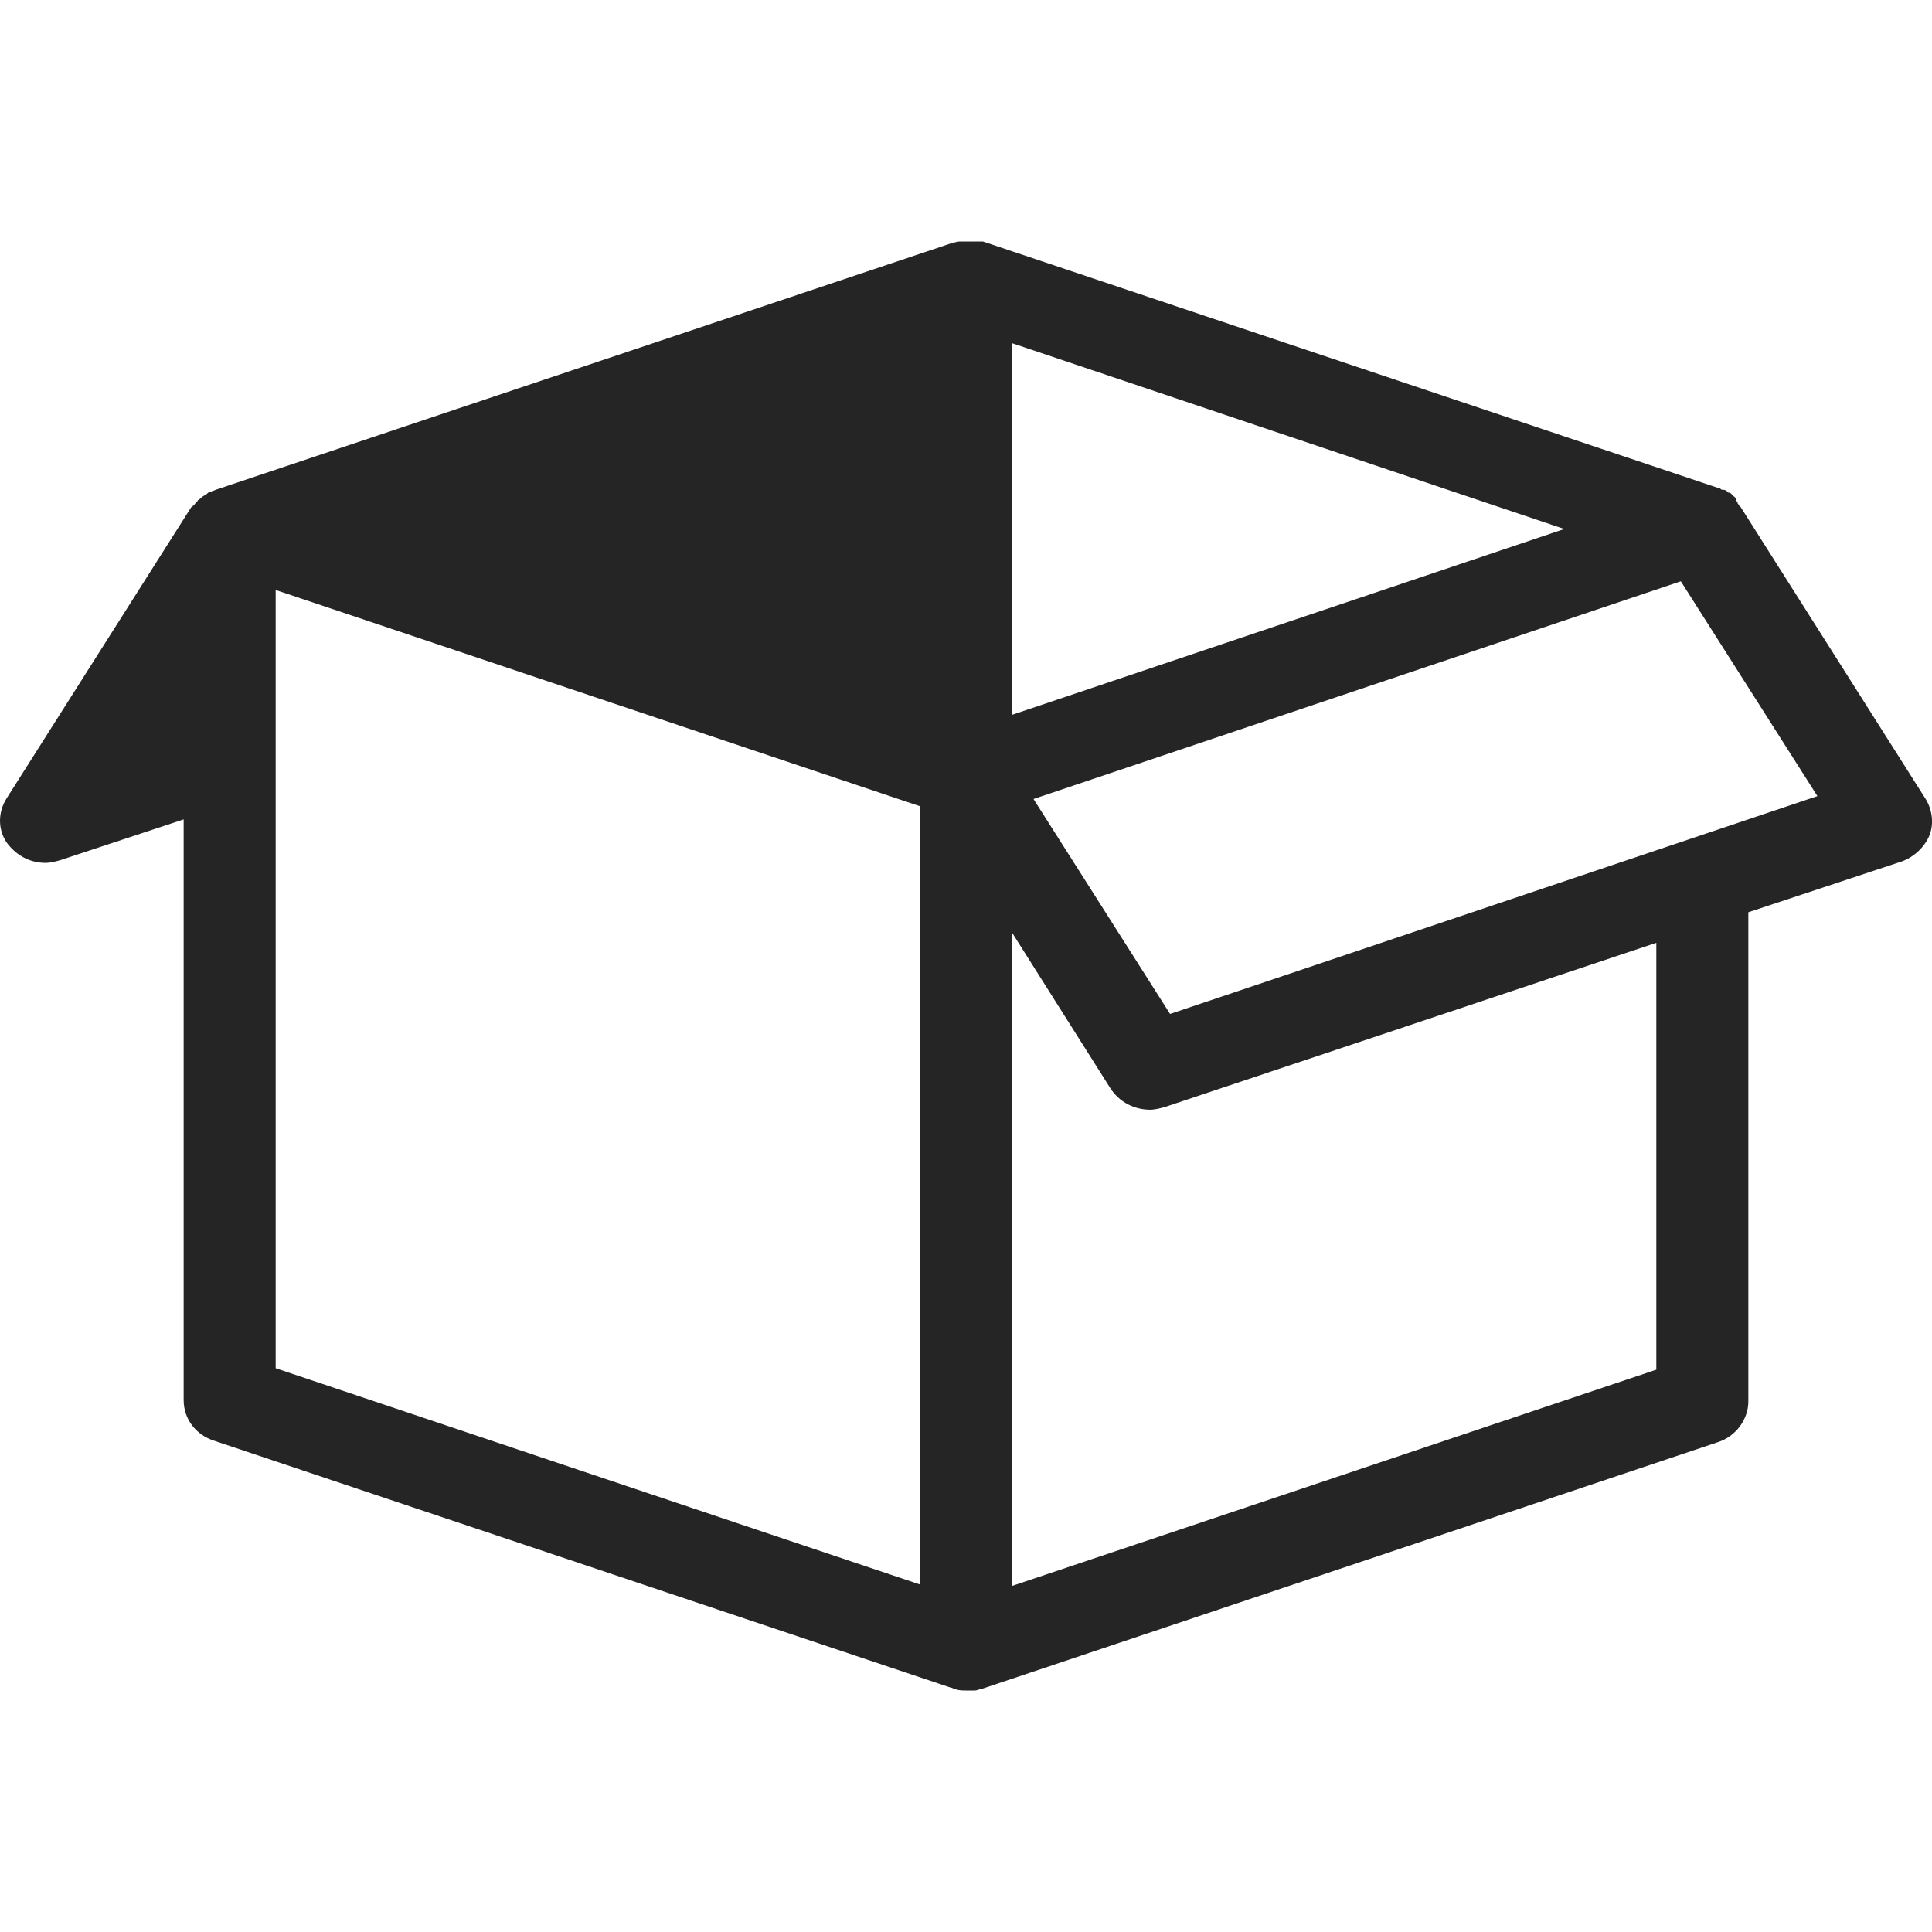
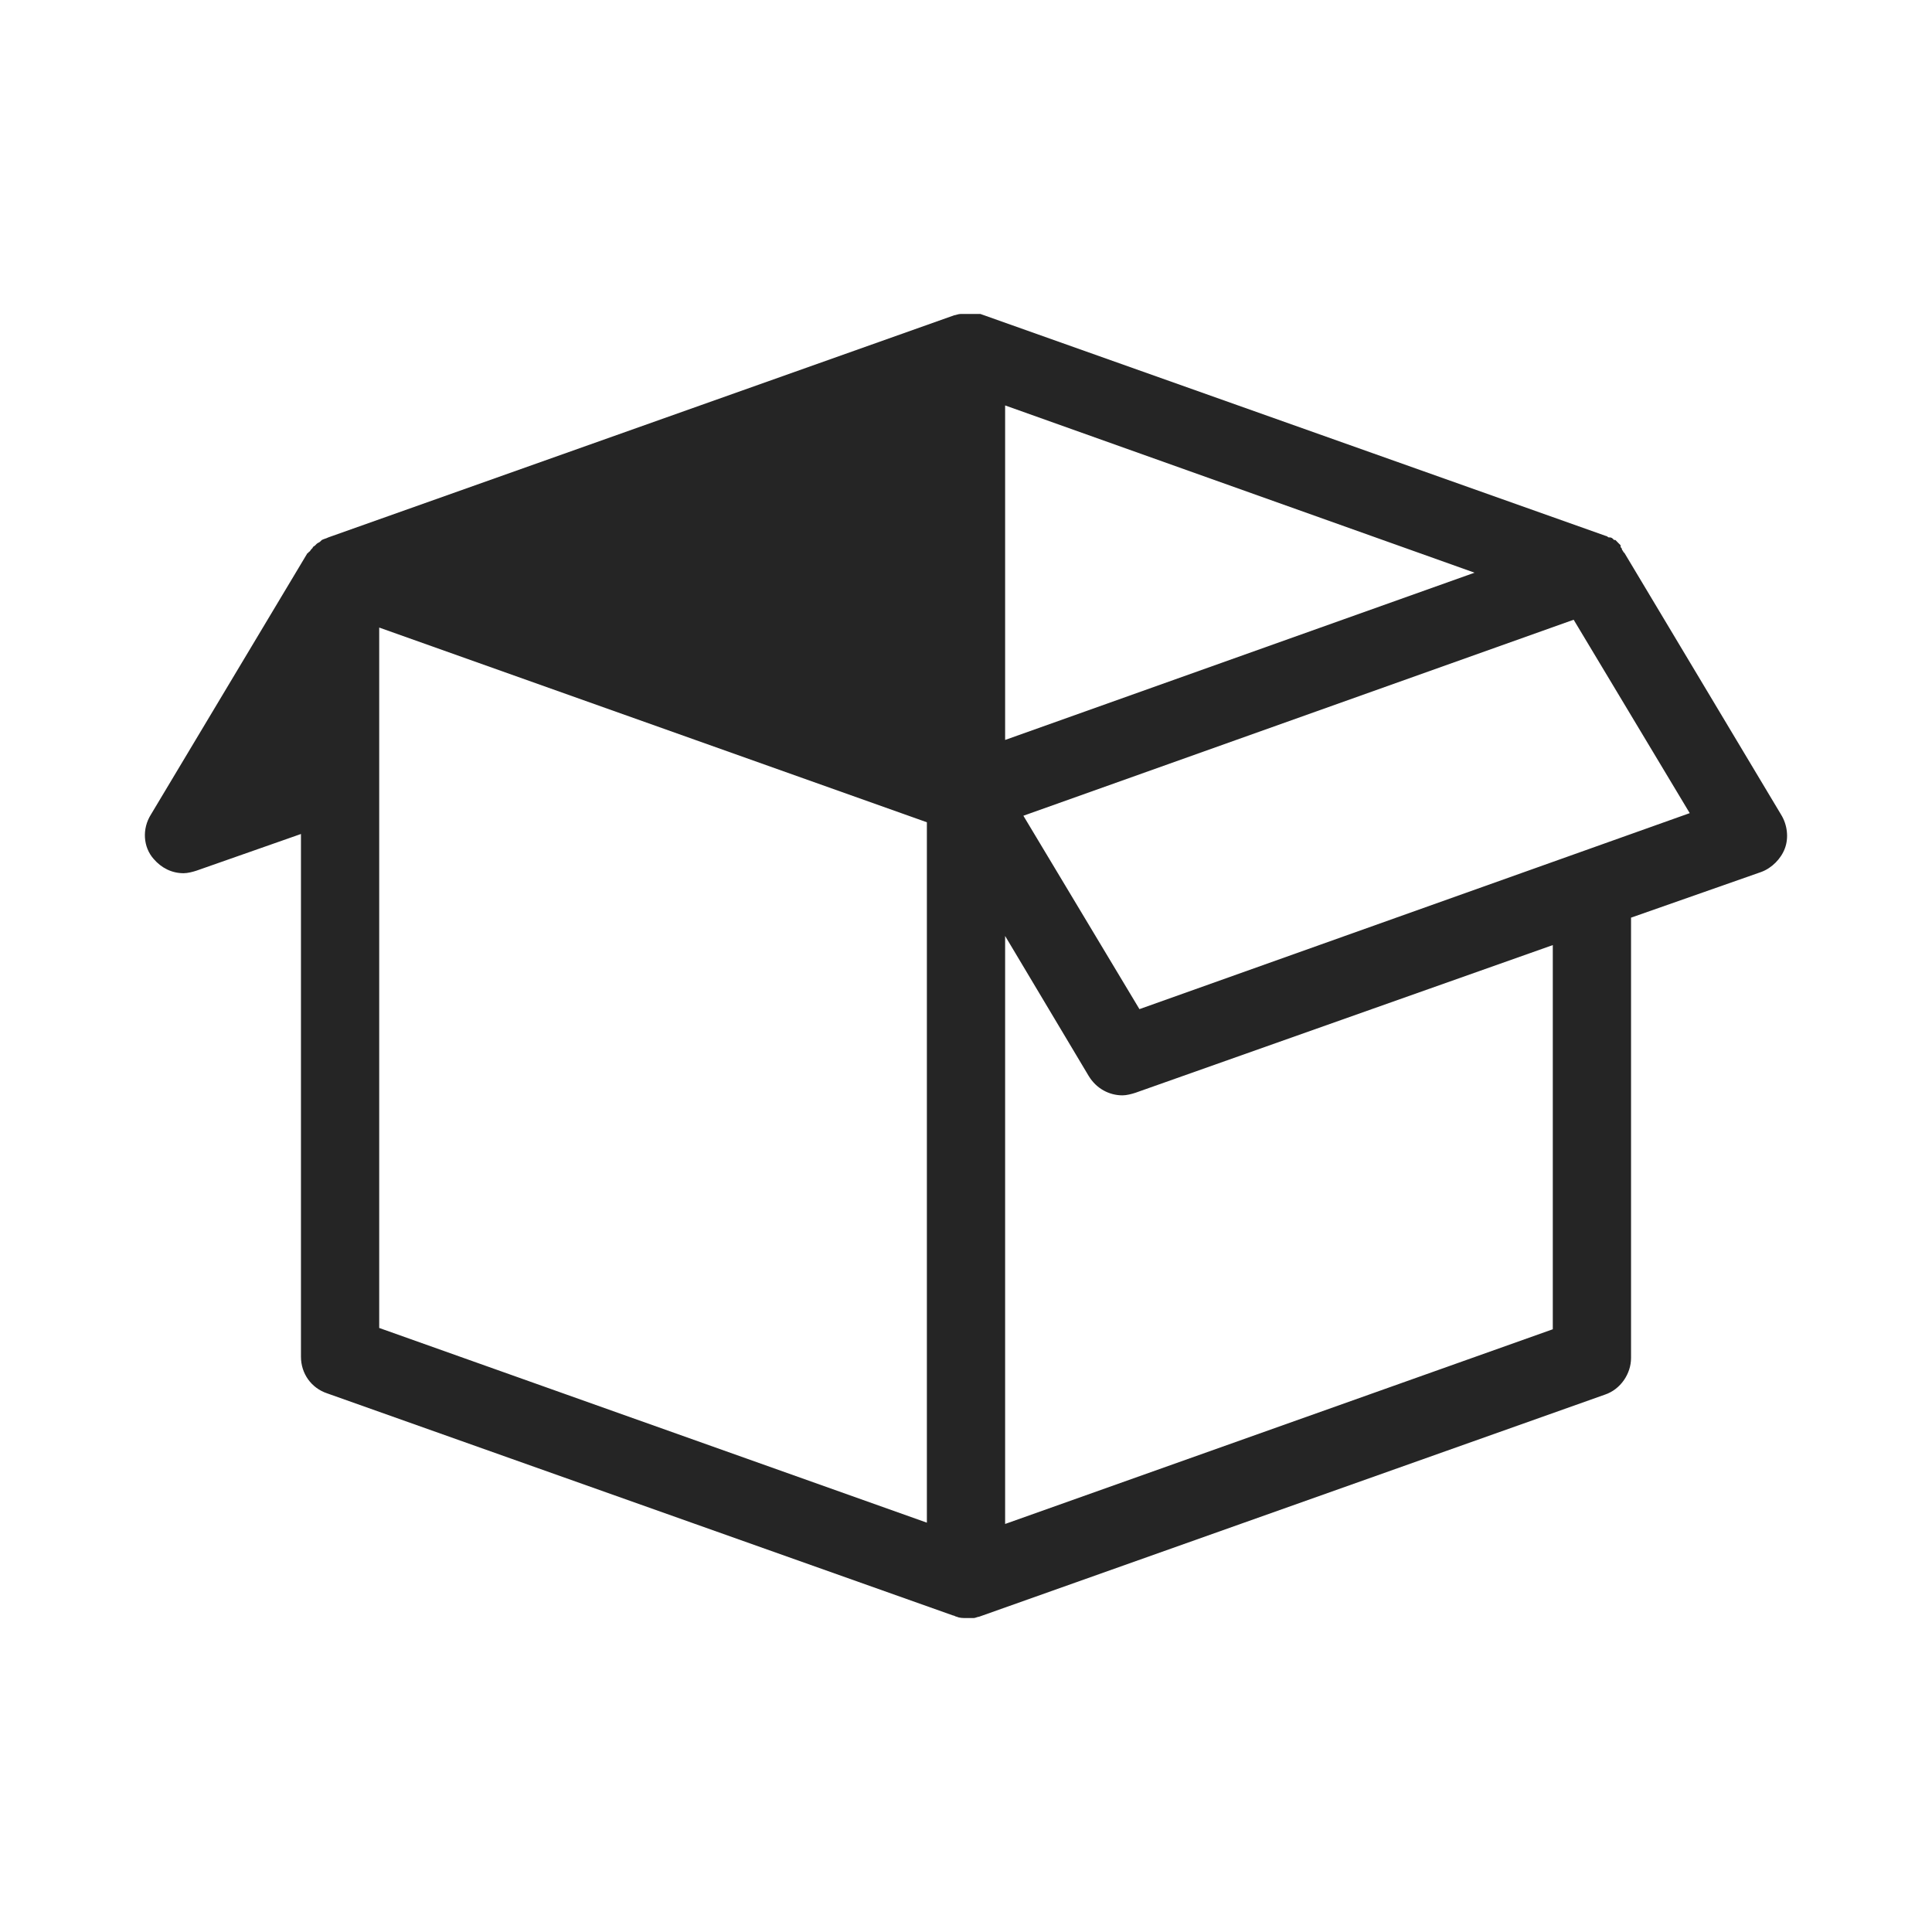
- <svg xmlns="http://www.w3.org/2000/svg" width="16" height="16" viewBox="0 0 16 16" fill="none">
-   <path d="M1.775 11.932L7.873 13.976C7.886 13.976 7.898 13.988 7.911 13.988C7.936 14 7.975 14 8 14C8.025 14 8.038 14 8.063 14C8.063 14 8.063 14 8.076 14C8.089 14 8.114 13.988 8.127 13.988L14.225 11.944C14.378 11.896 14.479 11.752 14.479 11.607V7.555L15.75 7.134C15.851 7.098 15.94 7.014 15.979 6.918C16.017 6.822 16.004 6.701 15.94 6.605L14.416 4.2L14.403 4.188C14.403 4.176 14.39 4.176 14.39 4.164C14.39 4.152 14.378 4.152 14.378 4.14C14.378 4.14 14.378 4.14 14.378 4.128C14.365 4.116 14.365 4.116 14.352 4.104L14.34 4.092L14.327 4.08H14.314L14.302 4.068C14.289 4.056 14.276 4.056 14.263 4.056C14.251 4.056 14.251 4.044 14.238 4.044L8.14 2C8.14 2 8.14 2 8.127 2H8.114H8.102C8.089 2 8.089 2 8.076 2C8.063 2 8.063 2 8.051 2C8.038 2 8.038 2 8.025 2C8.013 2 8 2 7.975 2C7.962 2 7.962 2 7.949 2C7.924 2 7.898 2.012 7.886 2.012L1.787 4.056C1.762 4.068 1.749 4.068 1.724 4.08L1.711 4.092C1.698 4.104 1.686 4.104 1.673 4.116L1.66 4.128C1.648 4.14 1.635 4.14 1.635 4.152L1.622 4.164C1.609 4.176 1.609 4.188 1.597 4.188C1.597 4.188 1.597 4.2 1.584 4.2L0.059 6.605C-0.029 6.737 -0.017 6.906 0.085 7.014C0.161 7.098 0.263 7.146 0.377 7.146C0.415 7.146 0.466 7.134 0.504 7.122L1.521 6.786V11.595C1.521 11.752 1.622 11.884 1.775 11.932ZM15.051 6.593L9.69 8.397L8.559 6.617L13.92 4.814L15.051 6.593ZM8.381 2.842L12.955 4.381L8.381 5.92V2.842ZM8.381 7.723L9.194 9.01C9.27 9.13 9.397 9.19 9.525 9.19C9.563 9.19 9.613 9.178 9.652 9.166L13.717 7.808V11.343L8.381 13.134V7.723ZM2.283 4.886L7.619 6.677V13.122L2.283 11.331V4.886Z" fill="#252525" />
+ <svg xmlns="http://www.w3.org/2000/svg" width="40" height="40" viewBox="0 0 40 40" fill="none">
+   <path d="M6.771 28.847L19.73 33.446C19.757 33.446 19.784 33.473 19.811 33.473C19.865 33.5 19.946 33.5 20 33.5C20.054 33.5 20.081 33.5 20.135 33.5C20.135 33.5 20.135 33.5 20.162 33.5C20.189 33.5 20.243 33.473 20.27 33.473L33.229 28.874C33.553 28.765 33.769 28.441 33.769 28.116V18.999L36.468 18.052C36.684 17.971 36.873 17.782 36.954 17.565C37.035 17.349 37.008 17.078 36.873 16.862L33.634 11.451L33.607 11.424C33.607 11.397 33.58 11.397 33.58 11.37C33.58 11.343 33.553 11.343 33.553 11.316C33.553 11.316 33.553 11.316 33.553 11.289C33.526 11.261 33.526 11.261 33.499 11.235L33.472 11.207L33.445 11.18H33.418L33.391 11.153C33.364 11.126 33.337 11.126 33.31 11.126C33.283 11.126 33.283 11.099 33.256 11.099L20.297 6.5C20.297 6.5 20.297 6.5 20.27 6.5H20.243H20.216C20.189 6.5 20.189 6.5 20.162 6.5C20.135 6.5 20.135 6.5 20.108 6.5C20.081 6.5 20.081 6.5 20.054 6.5C20.027 6.5 20 6.5 19.946 6.5C19.919 6.5 19.919 6.5 19.892 6.5C19.838 6.5 19.784 6.527 19.757 6.527L6.798 11.126C6.744 11.153 6.717 11.153 6.663 11.18L6.636 11.207C6.609 11.235 6.582 11.235 6.555 11.261L6.528 11.289C6.501 11.316 6.474 11.316 6.474 11.343L6.447 11.37C6.42 11.397 6.42 11.424 6.393 11.424C6.393 11.424 6.393 11.451 6.366 11.451L3.126 16.862C2.937 17.159 2.964 17.538 3.18 17.782C3.342 17.971 3.558 18.079 3.801 18.079C3.882 18.079 3.99 18.052 4.071 18.025L6.231 17.267V28.089C6.231 28.441 6.447 28.738 6.771 28.847ZM34.984 16.835L23.591 20.893L21.188 16.889L32.581 12.831L34.984 16.835ZM20.81 8.394L30.529 11.857L20.81 15.32V8.394ZM20.81 19.378L22.538 22.273C22.7 22.543 22.97 22.678 23.24 22.678C23.321 22.678 23.429 22.651 23.51 22.624L32.149 19.567V27.521L20.81 31.552V19.378ZM7.851 12.993L19.19 17.024V31.525L7.851 27.494V12.993Z" fill="#252525" />
</svg>
